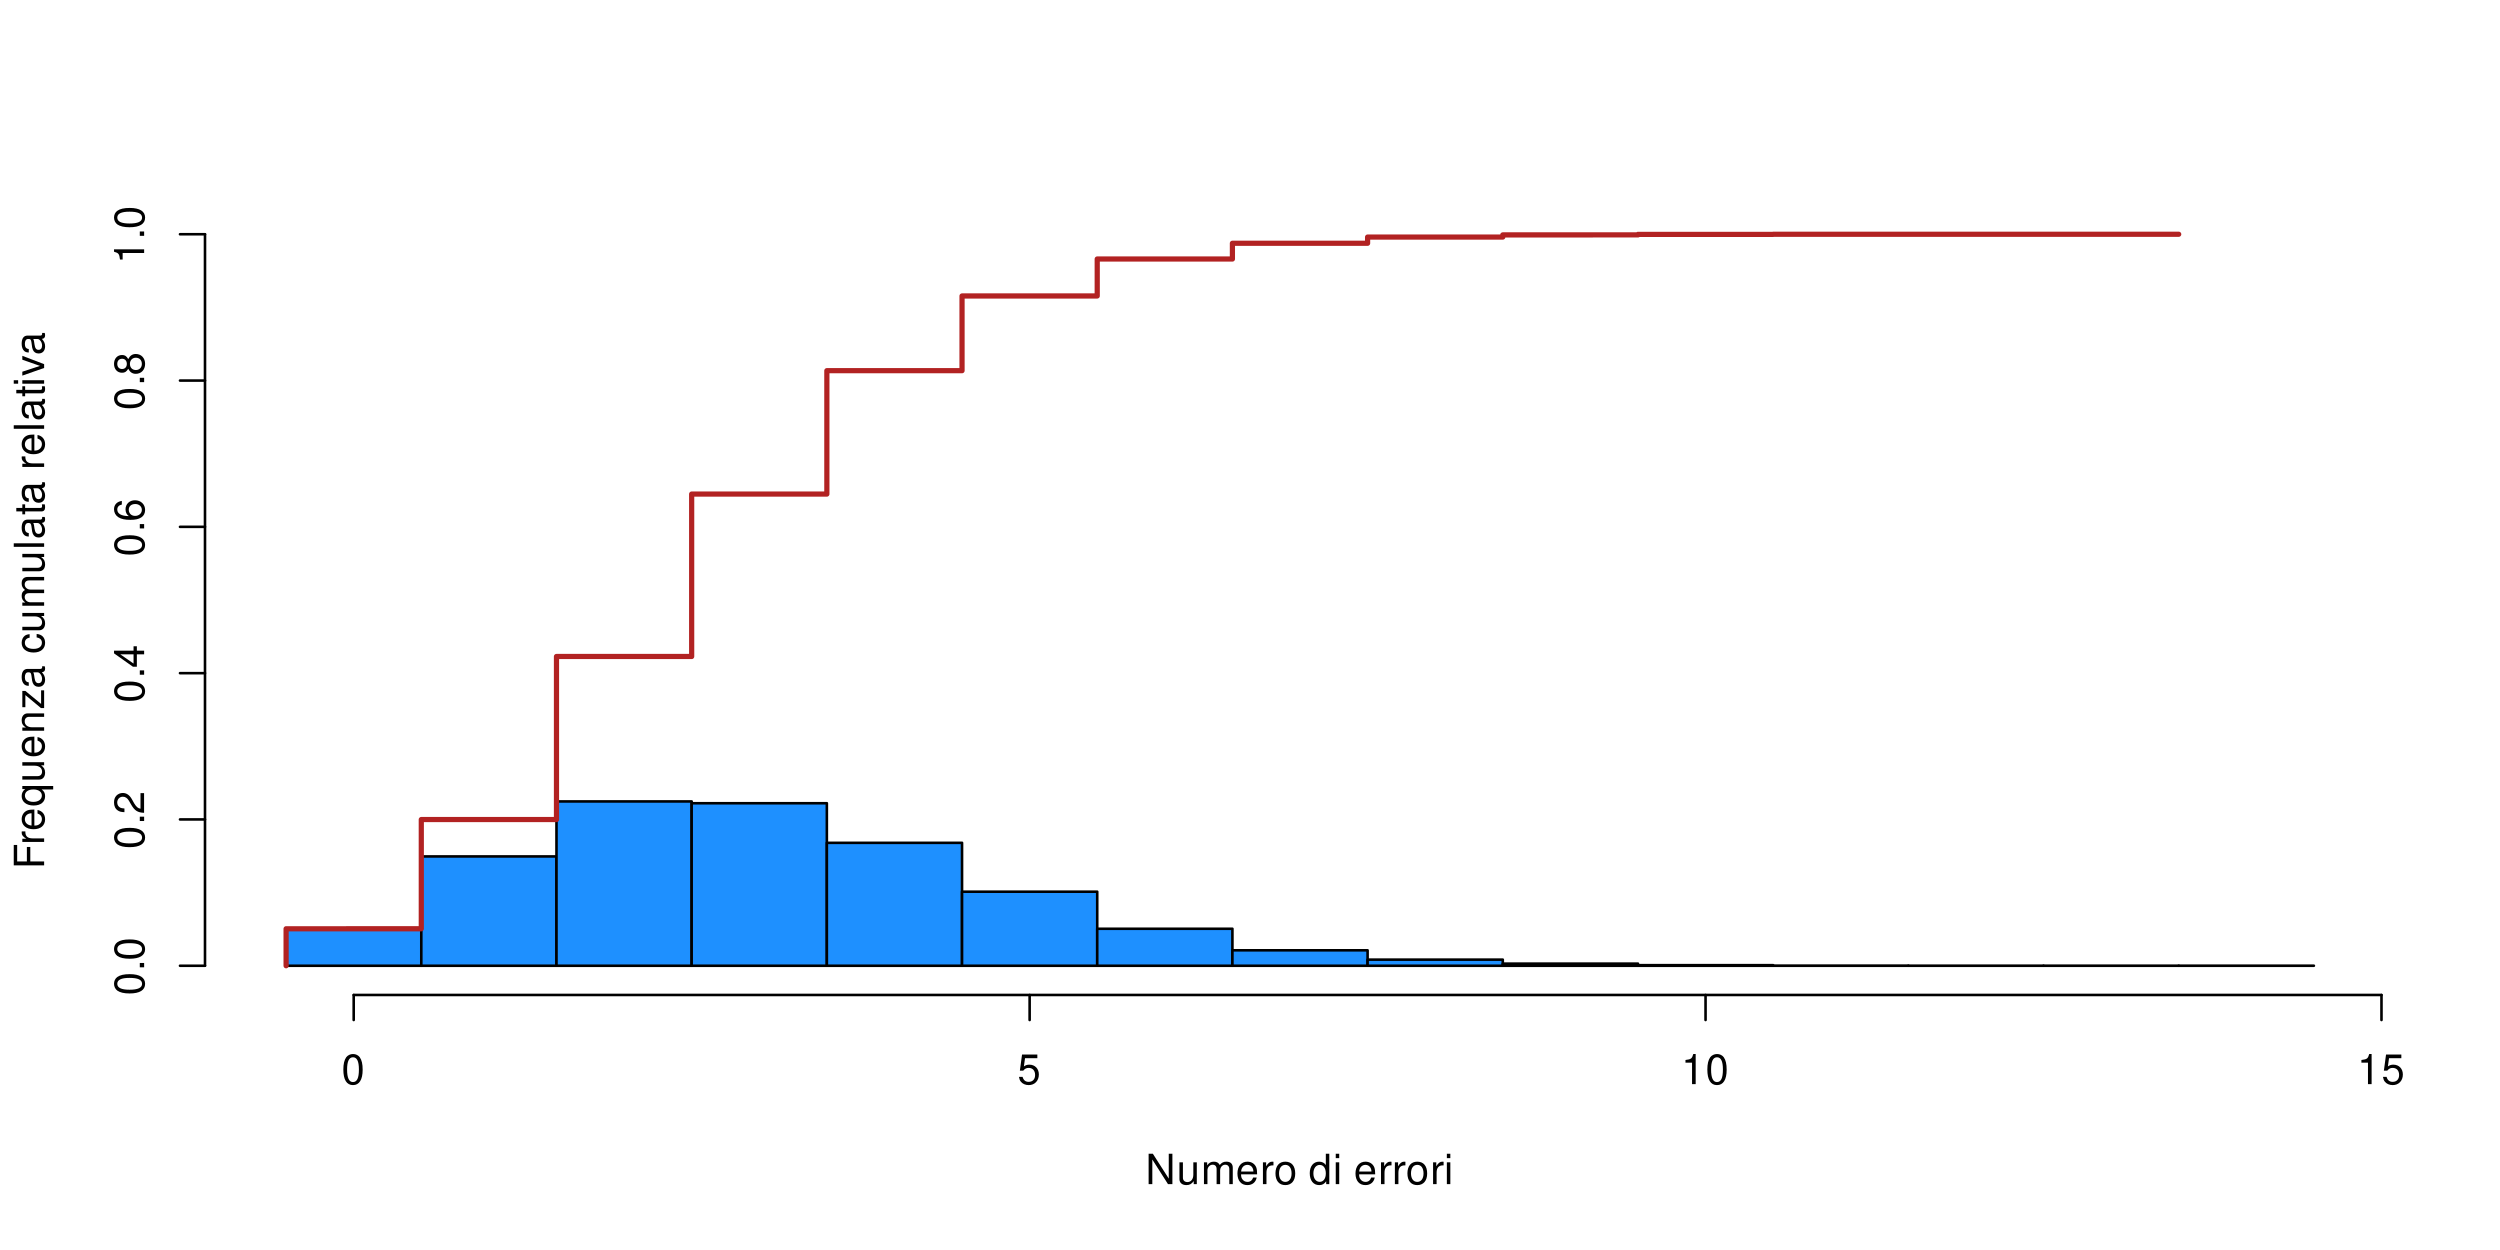
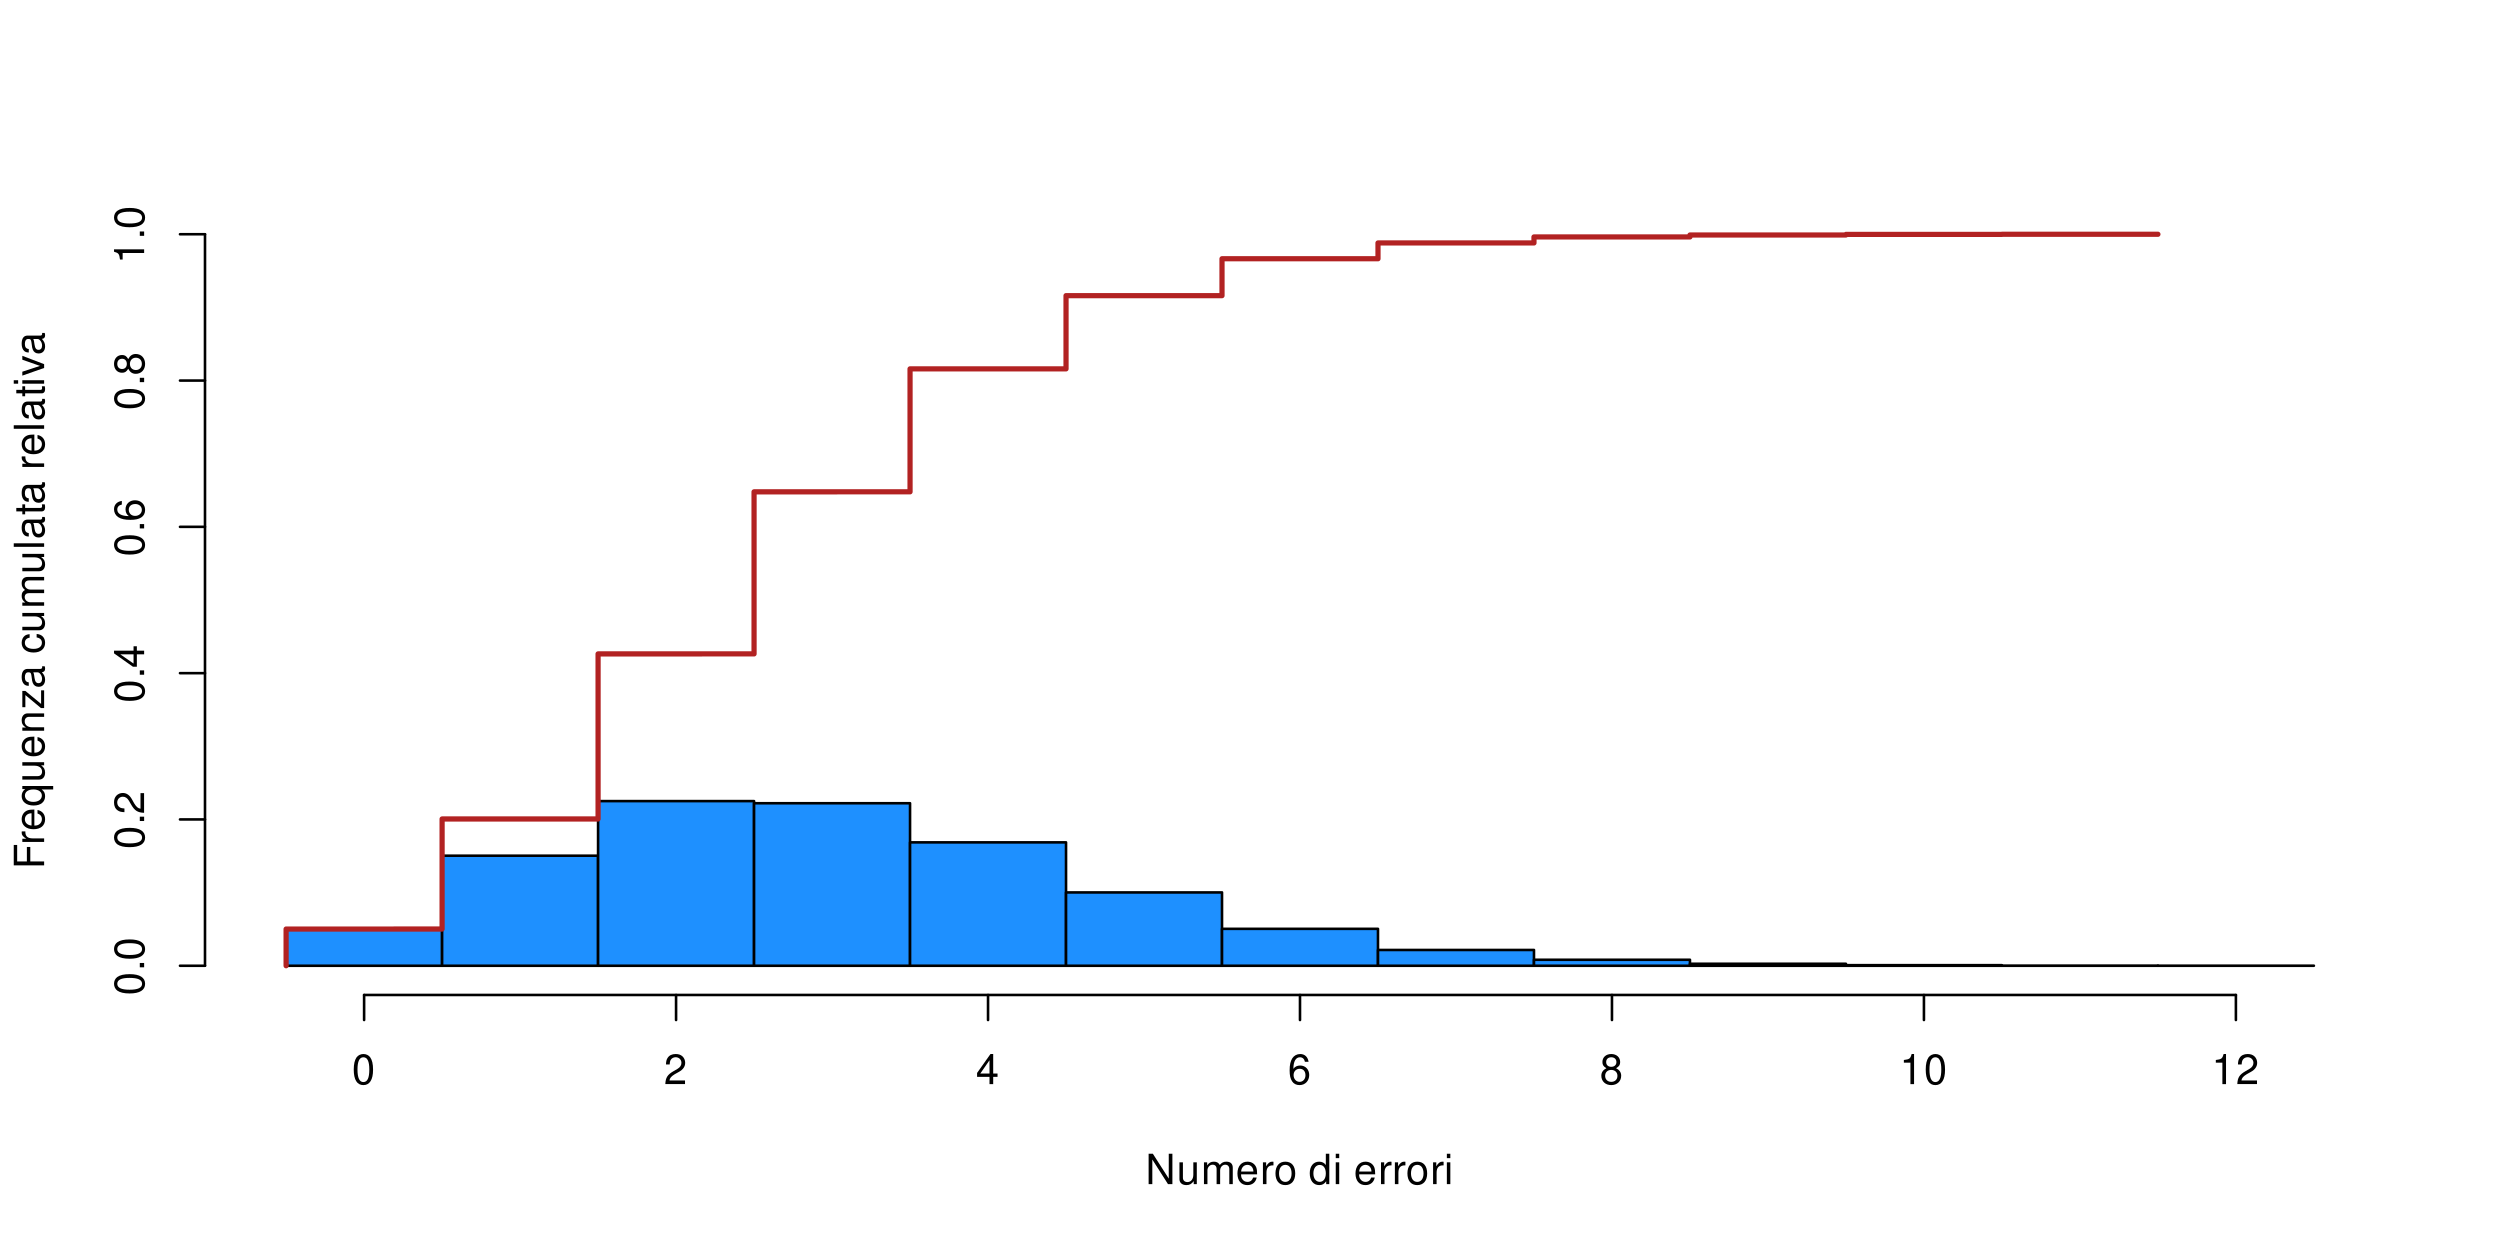
<svg xmlns="http://www.w3.org/2000/svg" xmlns:xlink="http://www.w3.org/1999/xlink" width="720pt" height="360pt" viewBox="0 0 720 360" version="1.1">
  <defs>
    <g>
      <symbol overflow="visible" id="glyph0-0">
        <path style="stroke:none;" d="" />
      </symbol>
      <symbol overflow="visible" id="glyph0-1">
        <path style="stroke:none;" d="M 7.75 -8.75 L 6.703 -8.75 L 6.703 -1.594 L 2.125 -8.75 L 0.906 -8.75 L 0.906 0 L 1.969 0 L 1.969 -7.094 L 6.484 0 L 7.75 0 Z M 7.75 -8.75 " />
      </symbol>
      <symbol overflow="visible" id="glyph0-2">
        <path style="stroke:none;" d="M 5.781 0 L 5.781 -6.281 L 4.781 -6.281 L 4.781 -2.719 C 4.781 -1.438 4.109 -0.594 3.078 -0.594 C 2.281 -0.594 1.781 -1.078 1.781 -1.844 L 1.781 -6.281 L 0.781 -6.281 L 0.781 -1.438 C 0.781 -0.391 1.562 0.281 2.781 0.281 C 3.703 0.281 4.297 -0.047 4.891 -0.875 L 4.891 0 Z M 5.781 0 " />
      </symbol>
      <symbol overflow="visible" id="glyph0-3">
        <path style="stroke:none;" d="M 0.844 -6.281 L 0.844 0 L 1.844 0 L 1.844 -3.953 C 1.844 -4.859 2.516 -5.594 3.328 -5.594 C 4.062 -5.594 4.484 -5.141 4.484 -4.328 L 4.484 0 L 5.5 0 L 5.5 -3.953 C 5.5 -4.859 6.156 -5.594 6.969 -5.594 C 7.703 -5.594 8.141 -5.125 8.141 -4.328 L 8.141 0 L 9.141 0 L 9.141 -4.719 C 9.141 -5.844 8.5 -6.469 7.312 -6.469 C 6.484 -6.469 5.969 -6.219 5.391 -5.516 C 5.016 -6.188 4.516 -6.469 3.703 -6.469 C 2.859 -6.469 2.297 -6.156 1.766 -5.406 L 1.766 -6.281 Z M 0.844 -6.281 " />
      </symbol>
      <symbol overflow="visible" id="glyph0-4">
        <path style="stroke:none;" d="M 6.156 -2.812 C 6.156 -3.766 6.078 -4.344 5.906 -4.812 C 5.5 -5.844 4.531 -6.469 3.359 -6.469 C 1.609 -6.469 0.484 -5.141 0.484 -3.062 C 0.484 -0.984 1.562 0.281 3.344 0.281 C 4.781 0.281 5.766 -0.547 6.031 -1.906 L 5.016 -1.906 C 4.734 -1.078 4.172 -0.641 3.375 -0.641 C 2.734 -0.641 2.203 -0.938 1.859 -1.469 C 1.625 -1.828 1.531 -2.188 1.531 -2.812 Z M 1.547 -3.625 C 1.625 -4.781 2.344 -5.547 3.344 -5.547 C 4.375 -5.547 5.078 -4.75 5.078 -3.625 Z M 1.547 -3.625 " />
      </symbol>
      <symbol overflow="visible" id="glyph0-5">
        <path style="stroke:none;" d="M 0.828 -6.281 L 0.828 0 L 1.844 0 L 1.844 -3.266 C 1.844 -4.781 2.469 -5.453 3.859 -5.406 L 3.859 -6.438 C 3.688 -6.453 3.594 -6.469 3.469 -6.469 C 2.812 -6.469 2.328 -6.078 1.75 -5.141 L 1.75 -6.281 Z M 0.828 -6.281 " />
      </symbol>
      <symbol overflow="visible" id="glyph0-6">
        <path style="stroke:none;" d="M 3.266 -6.469 C 1.484 -6.469 0.438 -5.203 0.438 -3.094 C 0.438 -0.969 1.484 0.281 3.281 0.281 C 5.047 0.281 6.125 -0.984 6.125 -3.047 C 6.125 -5.234 5.094 -6.469 3.266 -6.469 Z M 3.281 -5.547 C 4.406 -5.547 5.078 -4.625 5.078 -3.062 C 5.078 -1.578 4.375 -0.641 3.281 -0.641 C 2.156 -0.641 1.469 -1.578 1.469 -3.094 C 1.469 -4.625 2.156 -5.547 3.281 -5.547 Z M 3.281 -5.547 " />
      </symbol>
      <symbol overflow="visible" id="glyph0-7">
        <path style="stroke:none;" d="" />
      </symbol>
      <symbol overflow="visible" id="glyph0-8">
        <path style="stroke:none;" d="M 5.938 -8.75 L 4.938 -8.75 L 4.938 -5.5 C 4.531 -6.125 3.859 -6.469 3.016 -6.469 C 1.375 -6.469 0.312 -5.156 0.312 -3.156 C 0.312 -1.031 1.344 0.281 3.047 0.281 C 3.906 0.281 4.516 -0.047 5.047 -0.828 L 5.047 0 L 5.938 0 Z M 3.188 -5.531 C 4.266 -5.531 4.938 -4.578 4.938 -3.078 C 4.938 -1.625 4.25 -0.656 3.188 -0.656 C 2.094 -0.656 1.359 -1.625 1.359 -3.094 C 1.359 -4.562 2.094 -5.531 3.188 -5.531 Z M 3.188 -5.531 " />
      </symbol>
      <symbol overflow="visible" id="glyph0-9">
        <path style="stroke:none;" d="M 1.797 -6.281 L 0.797 -6.281 L 0.797 0 L 1.797 0 Z M 1.797 -8.75 L 0.797 -8.75 L 0.797 -7.484 L 1.797 -7.484 Z M 1.797 -8.75 " />
      </symbol>
      <symbol overflow="visible" id="glyph0-10">
        <path style="stroke:none;" d="M 3.297 -8.672 C 2.516 -8.672 1.781 -8.312 1.344 -7.734 C 0.797 -6.953 0.516 -5.812 0.516 -4.203 C 0.516 -1.266 1.469 0.281 3.297 0.281 C 5.094 0.281 6.078 -1.266 6.078 -4.125 C 6.078 -5.812 5.812 -6.938 5.25 -7.734 C 4.812 -8.328 4.109 -8.672 3.297 -8.672 Z M 3.297 -7.734 C 4.438 -7.734 5 -6.578 5 -4.219 C 5 -1.75 4.453 -0.594 3.281 -0.594 C 2.156 -0.594 1.594 -1.797 1.594 -4.188 C 1.594 -6.578 2.156 -7.734 3.297 -7.734 Z M 3.297 -7.734 " />
      </symbol>
      <symbol overflow="visible" id="glyph0-11">
-         <path style="stroke:none;" d="M 5.719 -8.516 L 1.312 -8.516 L 0.688 -3.875 L 1.656 -3.875 C 2.141 -4.469 2.562 -4.672 3.234 -4.672 C 4.375 -4.672 5.078 -3.891 5.078 -2.625 C 5.078 -1.406 4.375 -0.656 3.219 -0.656 C 2.297 -0.656 1.734 -1.125 1.469 -2.094 L 0.422 -2.094 C 0.562 -1.391 0.688 -1.062 0.938 -0.75 C 1.422 -0.094 2.281 0.281 3.234 0.281 C 4.953 0.281 6.156 -0.969 6.156 -2.766 C 6.156 -4.453 5.047 -5.609 3.406 -5.609 C 2.812 -5.609 2.328 -5.453 1.844 -5.094 L 2.172 -7.469 L 5.719 -7.469 Z M 5.719 -8.516 " />
+         <path style="stroke:none;" d="M 6.078 -1.047 L 1.594 -1.047 C 1.703 -1.766 2.094 -2.219 3.125 -2.859 L 4.328 -3.531 C 5.516 -4.188 6.125 -5.078 6.125 -6.141 C 6.125 -6.859 5.844 -7.531 5.344 -8 C 4.844 -8.453 4.219 -8.672 3.406 -8.672 C 2.328 -8.672 1.531 -8.297 1.062 -7.547 C 0.75 -7.094 0.625 -6.547 0.594 -5.672 L 1.656 -5.672 C 1.688 -6.266 1.766 -6.609 1.906 -6.906 C 2.188 -7.422 2.734 -7.75 3.375 -7.75 C 4.328 -7.75 5.047 -7.062 5.047 -6.125 C 5.047 -5.422 4.656 -4.828 3.906 -4.391 L 2.797 -3.75 C 1.016 -2.719 0.5 -1.906 0.406 -0.016 L 6.078 -0.016 Z M 6.078 -1.047 " />
      </symbol>
      <symbol overflow="visible" id="glyph0-12">
+         <path style="stroke:none;" d="M 3.922 -2.094 L 3.922 0 L 4.984 0 L 4.984 -2.094 L 6.234 -2.094 L 6.234 -3.047 L 4.984 -3.047 L 4.984 -8.672 L 4.203 -8.672 L 0.344 -3.219 L 0.344 -2.094 Z M 3.922 -3.047 L 1.266 -3.047 L 3.922 -6.875 Z M 3.922 -3.047 " />
+       </symbol>
+       <symbol overflow="visible" id="glyph0-13">
+         <path style="stroke:none;" d="M 5.969 -6.422 C 5.766 -7.844 4.859 -8.672 3.562 -8.672 C 2.625 -8.672 1.781 -8.219 1.281 -7.438 C 0.75 -6.594 0.516 -5.531 0.516 -3.953 C 0.516 -2.5 0.719 -1.578 1.234 -0.797 C 1.688 -0.094 2.438 0.281 3.375 0.281 C 4.984 0.281 6.156 -0.938 6.156 -2.625 C 6.156 -4.219 5.078 -5.359 3.547 -5.359 C 2.719 -5.359 2.047 -5.047 1.594 -4.406 C 1.609 -6.547 2.281 -7.734 3.484 -7.734 C 4.234 -7.734 4.75 -7.266 4.922 -6.422 Z M 3.422 -4.422 C 4.438 -4.422 5.078 -3.703 5.078 -2.547 C 5.078 -1.453 4.359 -0.656 3.391 -0.656 C 2.406 -0.656 1.656 -1.484 1.656 -2.594 C 1.656 -3.672 2.375 -4.422 3.422 -4.422 Z M 3.422 -4.422 " />
+       </symbol>
+       <symbol overflow="visible" id="glyph0-14">
+         <path style="stroke:none;" d="M 4.688 -4.578 C 5.578 -5.109 5.859 -5.547 5.859 -6.359 C 5.859 -7.734 4.812 -8.672 3.297 -8.672 C 1.797 -8.672 0.75 -7.734 0.75 -6.375 C 0.75 -5.547 1.016 -5.125 1.891 -4.578 C 0.922 -4.078 0.438 -3.375 0.438 -2.406 C 0.438 -0.828 1.609 0.281 3.297 0.281 C 4.984 0.281 6.156 -0.828 6.156 -2.406 C 6.156 -3.375 5.672 -4.078 4.688 -4.578 Z M 3.297 -7.734 C 4.203 -7.734 4.781 -7.203 4.781 -6.344 C 4.781 -5.516 4.188 -4.984 3.297 -4.984 C 2.406 -4.984 1.828 -5.516 1.828 -6.359 C 1.828 -7.203 2.406 -7.734 3.297 -7.734 Z M 3.297 -4.094 C 4.359 -4.094 5.078 -3.391 5.078 -2.391 C 5.078 -1.344 4.375 -0.656 3.281 -0.656 C 2.25 -0.656 1.531 -1.375 1.531 -2.375 C 1.531 -3.406 2.234 -4.094 3.297 -4.094 Z M 3.297 -4.094 " />
+       </symbol>
+       <symbol overflow="visible" id="glyph0-15">
        <path style="stroke:none;" d="M 3.109 -6.188 L 3.109 0 L 4.156 0 L 4.156 -8.672 L 3.469 -8.672 C 3.094 -7.344 2.859 -7.156 1.219 -6.953 L 1.219 -6.188 Z M 3.109 -6.188 " />
      </symbol>
      <symbol overflow="visible" id="glyph1-0">
        <path style="stroke:none;" d="" />
      </symbol>
      <symbol overflow="visible" id="glyph1-1">
        <path style="stroke:none;" d="M -3.984 -2.203 L -3.984 -6.375 L -4.969 -6.375 L -4.969 -2.203 L -7.766 -2.203 L -7.766 -6.953 L -8.75 -6.953 L -8.75 -1.078 L 0 -1.078 L 0 -2.203 Z M -3.984 -2.203 " />
      </symbol>
      <symbol overflow="visible" id="glyph1-2">
        <path style="stroke:none;" d="M -6.281 -0.828 L 0 -0.828 L 0 -1.844 L -3.266 -1.844 C -4.781 -1.844 -5.453 -2.469 -5.406 -3.859 L -6.438 -3.859 C -6.453 -3.688 -6.469 -3.594 -6.469 -3.469 C -6.469 -2.812 -6.078 -2.328 -5.141 -1.75 L -6.281 -1.75 Z M -6.281 -0.828 " />
      </symbol>
      <symbol overflow="visible" id="glyph1-3">
        <path style="stroke:none;" d="M -2.812 -6.156 C -3.766 -6.156 -4.344 -6.078 -4.812 -5.906 C -5.844 -5.5 -6.469 -4.531 -6.469 -3.359 C -6.469 -1.609 -5.141 -0.484 -3.062 -0.484 C -0.984 -0.484 0.281 -1.562 0.281 -3.344 C 0.281 -4.781 -0.547 -5.766 -1.906 -6.031 L -1.906 -5.016 C -1.078 -4.734 -0.641 -4.172 -0.641 -3.375 C -0.641 -2.734 -0.938 -2.203 -1.469 -1.859 C -1.828 -1.625 -2.188 -1.531 -2.812 -1.531 Z M -3.625 -1.547 C -4.781 -1.625 -5.547 -2.344 -5.547 -3.344 C -5.547 -4.375 -4.75 -5.078 -3.625 -5.078 Z M -3.625 -1.547 " />
      </symbol>
      <symbol overflow="visible" id="glyph1-4">
        <path style="stroke:none;" d="M 2.609 -5.938 L -6.281 -5.938 L -6.281 -5.047 L -5.453 -5.047 C -6.109 -4.578 -6.469 -3.875 -6.469 -3.047 C -6.469 -1.391 -5.109 -0.312 -3.031 -0.312 C -0.984 -0.312 0.281 -1.328 0.281 -3 C 0.281 -3.875 -0.031 -4.469 -0.719 -4.938 L 2.609 -4.938 Z M -5.531 -3.188 C -5.531 -4.266 -4.578 -4.938 -3.062 -4.938 C -1.625 -4.938 -0.656 -4.25 -0.656 -3.188 C -0.656 -2.094 -1.625 -1.359 -3.094 -1.359 C -4.562 -1.359 -5.531 -2.094 -5.531 -3.188 Z M -5.531 -3.188 " />
      </symbol>
      <symbol overflow="visible" id="glyph1-5">
        <path style="stroke:none;" d="M 0 -5.781 L -6.281 -5.781 L -6.281 -4.781 L -2.719 -4.781 C -1.438 -4.781 -0.594 -4.109 -0.594 -3.078 C -0.594 -2.281 -1.078 -1.781 -1.844 -1.781 L -6.281 -1.781 L -6.281 -0.781 L -1.438 -0.781 C -0.391 -0.781 0.281 -1.562 0.281 -2.781 C 0.281 -3.703 -0.047 -4.297 -0.875 -4.891 L 0 -4.891 Z M 0 -5.781 " />
      </symbol>
      <symbol overflow="visible" id="glyph1-6">
        <path style="stroke:none;" d="M -6.281 -0.844 L 0 -0.844 L 0 -1.844 L -3.469 -1.844 C -4.75 -1.844 -5.594 -2.516 -5.594 -3.547 C -5.594 -4.344 -5.109 -4.844 -4.359 -4.844 L 0 -4.844 L 0 -5.844 L -4.75 -5.844 C -5.797 -5.844 -6.469 -5.062 -6.469 -3.859 C -6.469 -2.922 -6.109 -2.312 -5.234 -1.766 L -6.281 -1.766 Z M -6.281 -0.844 " />
      </symbol>
      <symbol overflow="visible" id="glyph1-7">
        <path style="stroke:none;" d="M -6.281 -5.312 L -6.281 -0.625 L -5.406 -0.625 L -5.406 -4.125 L -0.906 -0.375 L 0 -0.375 L 0 -5.484 L -0.875 -5.484 L -0.875 -1.578 L -5.406 -5.312 Z M -6.281 -5.312 " />
      </symbol>
      <symbol overflow="visible" id="glyph1-8">
        <path style="stroke:none;" d="M -0.594 -6.422 C -0.562 -6.312 -0.562 -6.266 -0.562 -6.203 C -0.562 -5.859 -0.75 -5.656 -1.062 -5.656 L -4.75 -5.656 C -5.875 -5.656 -6.469 -4.844 -6.469 -3.297 C -6.469 -2.375 -6.203 -1.641 -5.734 -1.219 C -5.406 -0.922 -5.047 -0.797 -4.422 -0.781 L -4.422 -1.781 C -5.203 -1.875 -5.547 -2.328 -5.547 -3.266 C -5.547 -4.172 -5.203 -4.672 -4.609 -4.672 L -4.344 -4.672 C -3.906 -4.656 -3.75 -4.438 -3.641 -3.625 C -3.469 -2.203 -3.422 -1.984 -3.266 -1.609 C -2.953 -0.875 -2.406 -0.5 -1.578 -0.5 C -0.438 -0.5 0.281 -1.297 0.281 -2.562 C 0.281 -3.359 0 -4 -0.641 -4.703 C 0 -4.781 0.281 -5.094 0.281 -5.734 C 0.281 -5.953 0.25 -6.078 0.172 -6.422 Z M -1.984 -4.672 C -1.641 -4.672 -1.438 -4.578 -1.156 -4.266 C -0.797 -3.859 -0.594 -3.375 -0.594 -2.781 C -0.594 -2 -0.969 -1.547 -1.609 -1.547 C -2.266 -1.547 -2.609 -1.984 -2.766 -3.062 C -2.906 -4.125 -2.953 -4.328 -3.109 -4.672 Z M -1.984 -4.672 " />
      </symbol>
      <symbol overflow="visible" id="glyph1-9">
        <path style="stroke:none;" d="" />
      </symbol>
      <symbol overflow="visible" id="glyph1-10">
        <path style="stroke:none;" d="M -4.172 -5.656 C -4.781 -5.609 -5.188 -5.469 -5.531 -5.234 C -6.125 -4.797 -6.469 -4.047 -6.469 -3.172 C -6.469 -1.469 -5.125 -0.375 -3.031 -0.375 C -1.016 -0.375 0.281 -1.453 0.281 -3.156 C 0.281 -4.656 -0.625 -5.609 -2.156 -5.719 L -2.156 -4.719 C -1.156 -4.547 -0.641 -4.031 -0.641 -3.188 C -0.641 -2.078 -1.547 -1.422 -3.031 -1.422 C -4.609 -1.422 -5.547 -2.062 -5.547 -3.156 C -5.547 -4 -5.047 -4.531 -4.172 -4.641 Z M -4.172 -5.656 " />
      </symbol>
      <symbol overflow="visible" id="glyph1-11">
        <path style="stroke:none;" d="M -6.281 -0.844 L 0 -0.844 L 0 -1.844 L -3.953 -1.844 C -4.859 -1.844 -5.594 -2.516 -5.594 -3.328 C -5.594 -4.062 -5.141 -4.484 -4.328 -4.484 L 0 -4.484 L 0 -5.5 L -3.953 -5.5 C -4.859 -5.5 -5.594 -6.156 -5.594 -6.969 C -5.594 -7.703 -5.125 -8.141 -4.328 -8.141 L 0 -8.141 L 0 -9.141 L -4.719 -9.141 C -5.844 -9.141 -6.469 -8.5 -6.469 -7.312 C -6.469 -6.484 -6.219 -5.969 -5.516 -5.391 C -6.188 -5.016 -6.469 -4.516 -6.469 -3.703 C -6.469 -2.859 -6.156 -2.297 -5.406 -1.766 L -6.281 -1.766 Z M -6.281 -0.844 " />
      </symbol>
      <symbol overflow="visible" id="glyph1-12">
        <path style="stroke:none;" d="M -8.75 -1.828 L -8.75 -0.812 L 0 -0.812 L 0 -1.828 Z M -8.75 -1.828 " />
      </symbol>
      <symbol overflow="visible" id="glyph1-13">
        <path style="stroke:none;" d="M -6.281 -3.047 L -6.281 -2.016 L -8.016 -2.016 L -8.016 -1.016 L -6.281 -1.016 L -6.281 -0.172 L -5.469 -0.172 L -5.469 -1.016 L -0.719 -1.016 C -0.078 -1.016 0.281 -1.453 0.281 -2.234 C 0.281 -2.5 0.25 -2.719 0.188 -3.047 L -0.641 -3.047 C -0.609 -2.906 -0.594 -2.766 -0.594 -2.562 C -0.594 -2.141 -0.719 -2.016 -1.156 -2.016 L -5.469 -2.016 L -5.469 -3.047 Z M -6.281 -3.047 " />
      </symbol>
      <symbol overflow="visible" id="glyph1-14">
        <path style="stroke:none;" d="M -6.281 -1.797 L -6.281 -0.797 L 0 -0.797 L 0 -1.797 Z M -8.75 -1.797 L -8.75 -0.797 L -7.484 -0.797 L -7.484 -1.797 Z M -8.75 -1.797 " />
      </symbol>
      <symbol overflow="visible" id="glyph1-15">
        <path style="stroke:none;" d="M 0 -3.422 L -6.281 -5.828 L -6.281 -4.703 L -1.188 -2.922 L -6.281 -1.25 L -6.281 -0.125 L 0 -2.328 Z M 0 -3.422 " />
      </symbol>
      <symbol overflow="visible" id="glyph1-16">
        <path style="stroke:none;" d="M -8.672 -3.297 C -8.672 -2.516 -8.312 -1.781 -7.734 -1.344 C -6.953 -0.797 -5.812 -0.516 -4.203 -0.516 C -1.266 -0.516 0.281 -1.469 0.281 -3.297 C 0.281 -5.094 -1.266 -6.078 -4.125 -6.078 C -5.812 -6.078 -6.938 -5.812 -7.734 -5.25 C -8.328 -4.812 -8.672 -4.109 -8.672 -3.297 Z M -7.734 -3.297 C -7.734 -4.438 -6.578 -5 -4.219 -5 C -1.75 -5 -0.594 -4.453 -0.594 -3.281 C -0.594 -2.156 -1.797 -1.594 -4.188 -1.594 C -6.578 -1.594 -7.734 -2.156 -7.734 -3.297 Z M -7.734 -3.297 " />
      </symbol>
      <symbol overflow="visible" id="glyph1-17">
        <path style="stroke:none;" d="M -1.25 -2.297 L -1.25 -1.047 L 0 -1.047 L 0 -2.297 Z M -1.25 -2.297 " />
      </symbol>
      <symbol overflow="visible" id="glyph1-18">
        <path style="stroke:none;" d="M -1.047 -6.078 L -1.047 -1.594 C -1.766 -1.703 -2.219 -2.094 -2.859 -3.125 L -3.531 -4.328 C -4.188 -5.516 -5.078 -6.125 -6.141 -6.125 C -6.859 -6.125 -7.531 -5.844 -8 -5.344 C -8.453 -4.844 -8.672 -4.219 -8.672 -3.406 C -8.672 -2.328 -8.297 -1.531 -7.547 -1.062 C -7.094 -0.75 -6.547 -0.625 -5.672 -0.594 L -5.672 -1.656 C -6.266 -1.688 -6.609 -1.766 -6.906 -1.906 C -7.422 -2.188 -7.75 -2.734 -7.75 -3.375 C -7.75 -4.328 -7.062 -5.047 -6.125 -5.047 C -5.422 -5.047 -4.828 -4.656 -4.391 -3.906 L -3.75 -2.797 C -2.719 -1.016 -1.906 -0.5 -0.016 -0.406 L -0.016 -6.078 Z M -1.047 -6.078 " />
      </symbol>
      <symbol overflow="visible" id="glyph1-19">
        <path style="stroke:none;" d="M -2.094 -3.922 L 0 -3.922 L 0 -4.984 L -2.094 -4.984 L -2.094 -6.234 L -3.047 -6.234 L -3.047 -4.984 L -8.672 -4.984 L -8.672 -4.203 L -3.219 -0.344 L -2.094 -0.344 Z M -3.047 -3.922 L -3.047 -1.266 L -6.875 -3.922 Z M -3.047 -3.922 " />
      </symbol>
      <symbol overflow="visible" id="glyph1-20">
        <path style="stroke:none;" d="M -6.422 -5.969 C -7.844 -5.766 -8.672 -4.859 -8.672 -3.562 C -8.672 -2.625 -8.219 -1.781 -7.438 -1.281 C -6.594 -0.75 -5.531 -0.516 -3.953 -0.516 C -2.5 -0.516 -1.578 -0.719 -0.797 -1.234 C -0.094 -1.688 0.281 -2.438 0.281 -3.375 C 0.281 -4.984 -0.938 -6.156 -2.625 -6.156 C -4.219 -6.156 -5.359 -5.078 -5.359 -3.547 C -5.359 -2.719 -5.047 -2.047 -4.406 -1.594 C -6.547 -1.609 -7.734 -2.281 -7.734 -3.484 C -7.734 -4.234 -7.266 -4.75 -6.422 -4.922 Z M -4.422 -3.422 C -4.422 -4.438 -3.703 -5.078 -2.547 -5.078 C -1.453 -5.078 -0.656 -4.359 -0.656 -3.391 C -0.656 -2.406 -1.484 -1.656 -2.594 -1.656 C -3.672 -1.656 -4.422 -2.375 -4.422 -3.422 Z M -4.422 -3.422 " />
      </symbol>
      <symbol overflow="visible" id="glyph1-21">
        <path style="stroke:none;" d="M -4.578 -4.688 C -5.109 -5.578 -5.547 -5.859 -6.359 -5.859 C -7.734 -5.859 -8.672 -4.812 -8.672 -3.297 C -8.672 -1.797 -7.734 -0.75 -6.375 -0.75 C -5.547 -0.75 -5.125 -1.016 -4.578 -1.891 C -4.078 -0.922 -3.375 -0.438 -2.406 -0.438 C -0.828 -0.438 0.281 -1.609 0.281 -3.297 C 0.281 -4.984 -0.828 -6.156 -2.406 -6.156 C -3.375 -6.156 -4.078 -5.672 -4.578 -4.688 Z M -7.734 -3.297 C -7.734 -4.203 -7.203 -4.781 -6.344 -4.781 C -5.516 -4.781 -4.984 -4.188 -4.984 -3.297 C -4.984 -2.406 -5.516 -1.828 -6.359 -1.828 C -7.203 -1.828 -7.734 -2.406 -7.734 -3.297 Z M -4.094 -3.297 C -4.094 -4.359 -3.391 -5.078 -2.391 -5.078 C -1.344 -5.078 -0.656 -4.375 -0.656 -3.281 C -0.656 -2.25 -1.375 -1.531 -2.375 -1.531 C -3.406 -1.531 -4.094 -2.234 -4.094 -3.297 Z M -4.094 -3.297 " />
      </symbol>
      <symbol overflow="visible" id="glyph1-22">
        <path style="stroke:none;" d="M -6.188 -3.109 L 0 -3.109 L 0 -4.156 L -8.672 -4.156 L -8.672 -3.469 C -7.344 -3.094 -7.156 -2.859 -6.953 -1.219 L -6.188 -1.219 Z M -6.188 -3.109 " />
      </symbol>
    </g>
  </defs>
  <g id="surface150">
    <rect x="0" y="0" width="720" height="360" style="fill:rgb(100%,100%,100%);fill-opacity:1;stroke:none;" />
    <g style="fill:rgb(0%,0%,0%);fill-opacity:1;">
      <use xlink:href="#glyph0-1" x="329.898" y="341.029" />
      <use xlink:href="#glyph0-2" x="338.898" y="341.029" />
      <use xlink:href="#glyph0-3" x="345.898" y="341.029" />
      <use xlink:href="#glyph0-4" x="355.898" y="341.029" />
      <use xlink:href="#glyph0-5" x="362.898" y="341.029" />
      <use xlink:href="#glyph0-6" x="366.898" y="341.029" />
      <use xlink:href="#glyph0-7" x="373.898" y="341.029" />
      <use xlink:href="#glyph0-8" x="376.898" y="341.029" />
      <use xlink:href="#glyph0-9" x="383.898" y="341.029" />
      <use xlink:href="#glyph0-7" x="386.898" y="341.029" />
      <use xlink:href="#glyph0-4" x="389.898" y="341.029" />
      <use xlink:href="#glyph0-5" x="396.898" y="341.029" />
      <use xlink:href="#glyph0-5" x="400.898" y="341.029" />
      <use xlink:href="#glyph0-6" x="404.898" y="341.029" />
      <use xlink:href="#glyph0-5" x="411.898" y="341.029" />
      <use xlink:href="#glyph0-9" x="415.898" y="341.029" />
    </g>
    <g style="fill:rgb(0%,0%,0%);fill-opacity:1;">
      <use xlink:href="#glyph1-1" x="12.709" y="250.301" />
      <use xlink:href="#glyph1-2" x="12.709" y="243.301" />
      <use xlink:href="#glyph1-3" x="12.709" y="239.301" />
      <use xlink:href="#glyph1-4" x="12.709" y="232.301" />
      <use xlink:href="#glyph1-5" x="12.709" y="225.301" />
      <use xlink:href="#glyph1-3" x="12.709" y="218.301" />
      <use xlink:href="#glyph1-6" x="12.709" y="211.301" />
      <use xlink:href="#glyph1-7" x="12.709" y="204.301" />
      <use xlink:href="#glyph1-8" x="12.709" y="198.301" />
      <use xlink:href="#glyph1-9" x="12.709" y="191.301" />
      <use xlink:href="#glyph1-10" x="12.709" y="188.301" />
      <use xlink:href="#glyph1-5" x="12.709" y="182.301" />
      <use xlink:href="#glyph1-11" x="12.709" y="175.301" />
      <use xlink:href="#glyph1-5" x="12.709" y="165.301" />
      <use xlink:href="#glyph1-12" x="12.709" y="158.301" />
      <use xlink:href="#glyph1-8" x="12.709" y="155.301" />
      <use xlink:href="#glyph1-13" x="12.709" y="148.301" />
      <use xlink:href="#glyph1-8" x="12.709" y="145.301" />
      <use xlink:href="#glyph1-9" x="12.709" y="138.301" />
      <use xlink:href="#glyph1-2" x="12.709" y="135.301" />
      <use xlink:href="#glyph1-3" x="12.709" y="131.301" />
      <use xlink:href="#glyph1-12" x="12.709" y="124.301" />
      <use xlink:href="#glyph1-8" x="12.709" y="121.301" />
      <use xlink:href="#glyph1-13" x="12.709" y="114.301" />
      <use xlink:href="#glyph1-14" x="12.709" y="111.301" />
      <use xlink:href="#glyph1-15" x="12.709" y="108.301" />
      <use xlink:href="#glyph1-8" x="12.709" y="102.301" />
    </g>
-     <path style="fill:none;stroke-width:0.75;stroke-linecap:round;stroke-linejoin:round;stroke:rgb(0%,0%,0%);stroke-opacity:1;stroke-miterlimit:10;" d="M 101.867 286.559 L 685.867 286.559 " />
-     <path style="fill:none;stroke-width:0.75;stroke-linecap:round;stroke-linejoin:round;stroke:rgb(0%,0%,0%);stroke-opacity:1;stroke-miterlimit:10;" d="M 101.867 286.559 L 101.867 293.762 " />
-     <path style="fill:none;stroke-width:0.75;stroke-linecap:round;stroke-linejoin:round;stroke:rgb(0%,0%,0%);stroke-opacity:1;stroke-miterlimit:10;" d="M 296.535 286.559 L 296.535 293.762 " />
-     <path style="fill:none;stroke-width:0.75;stroke-linecap:round;stroke-linejoin:round;stroke:rgb(0%,0%,0%);stroke-opacity:1;stroke-miterlimit:10;" d="M 491.199 286.559 L 491.199 293.762 " />
-     <path style="fill:none;stroke-width:0.75;stroke-linecap:round;stroke-linejoin:round;stroke:rgb(0%,0%,0%);stroke-opacity:1;stroke-miterlimit:10;" d="M 685.867 286.559 L 685.867 293.762 " />
-     <g style="fill:rgb(0%,0%,0%);fill-opacity:1;">
-       <use xlink:href="#glyph0-10" x="98.367" y="312.229" />
-     </g>
-     <g style="fill:rgb(0%,0%,0%);fill-opacity:1;">
-       <use xlink:href="#glyph0-11" x="293.035" y="312.229" />
-     </g>
-     <g style="fill:rgb(0%,0%,0%);fill-opacity:1;">
-       <use xlink:href="#glyph0-12" x="484.199" y="312.229" />
-       <use xlink:href="#glyph0-10" x="491.199" y="312.229" />
-     </g>
-     <g style="fill:rgb(0%,0%,0%);fill-opacity:1;">
-       <use xlink:href="#glyph0-12" x="678.867" y="312.229" />
-       <use xlink:href="#glyph0-11" x="685.867" y="312.229" />
+     <path style="fill:none;stroke-width:0.75;stroke-linecap:round;stroke-linejoin:round;stroke:rgb(0%,0%,0%);stroke-opacity:1;stroke-miterlimit:10;" d="M 104.863 286.559 L 643.938 286.559 " />
+     <path style="fill:none;stroke-width:0.75;stroke-linecap:round;stroke-linejoin:round;stroke:rgb(0%,0%,0%);stroke-opacity:1;stroke-miterlimit:10;" d="M 104.863 286.559 L 104.863 293.762 " />
+     <path style="fill:none;stroke-width:0.75;stroke-linecap:round;stroke-linejoin:round;stroke:rgb(0%,0%,0%);stroke-opacity:1;stroke-miterlimit:10;" d="M 194.707 286.559 L 194.707 293.762 " />
+     <path style="fill:none;stroke-width:0.75;stroke-linecap:round;stroke-linejoin:round;stroke:rgb(0%,0%,0%);stroke-opacity:1;stroke-miterlimit:10;" d="M 284.555 286.559 L 284.555 293.762 " />
+     <path style="fill:none;stroke-width:0.75;stroke-linecap:round;stroke-linejoin:round;stroke:rgb(0%,0%,0%);stroke-opacity:1;stroke-miterlimit:10;" d="M 374.398 286.559 L 374.398 293.762 " />
+     <path style="fill:none;stroke-width:0.75;stroke-linecap:round;stroke-linejoin:round;stroke:rgb(0%,0%,0%);stroke-opacity:1;stroke-miterlimit:10;" d="M 464.246 286.559 L 464.246 293.762 " />
+     <path style="fill:none;stroke-width:0.75;stroke-linecap:round;stroke-linejoin:round;stroke:rgb(0%,0%,0%);stroke-opacity:1;stroke-miterlimit:10;" d="M 554.094 286.559 L 554.094 293.762 " />
+     <path style="fill:none;stroke-width:0.75;stroke-linecap:round;stroke-linejoin:round;stroke:rgb(0%,0%,0%);stroke-opacity:1;stroke-miterlimit:10;" d="M 643.938 286.559 L 643.938 293.762 " />
+     <g style="fill:rgb(0%,0%,0%);fill-opacity:1;">
+       <use xlink:href="#glyph0-10" x="101.363" y="312.229" />
+     </g>
+     <g style="fill:rgb(0%,0%,0%);fill-opacity:1;">
+       <use xlink:href="#glyph0-11" x="191.207" y="312.229" />
+     </g>
+     <g style="fill:rgb(0%,0%,0%);fill-opacity:1;">
+       <use xlink:href="#glyph0-12" x="281.055" y="312.229" />
+     </g>
+     <g style="fill:rgb(0%,0%,0%);fill-opacity:1;">
+       <use xlink:href="#glyph0-13" x="370.898" y="312.229" />
+     </g>
+     <g style="fill:rgb(0%,0%,0%);fill-opacity:1;">
+       <use xlink:href="#glyph0-14" x="460.746" y="312.229" />
+     </g>
+     <g style="fill:rgb(0%,0%,0%);fill-opacity:1;">
+       <use xlink:href="#glyph0-15" x="547.094" y="312.229" />
+       <use xlink:href="#glyph0-10" x="554.094" y="312.229" />
+     </g>
+     <g style="fill:rgb(0%,0%,0%);fill-opacity:1;">
+       <use xlink:href="#glyph0-15" x="636.938" y="312.229" />
+       <use xlink:href="#glyph0-11" x="643.938" y="312.229" />
    </g>
    <path style="fill:none;stroke-width:0.75;stroke-linecap:round;stroke-linejoin:round;stroke:rgb(0%,0%,0%);stroke-opacity:1;stroke-miterlimit:10;" d="M 59.039 278.133 L 59.039 67.465 " />
    <path style="fill:none;stroke-width:0.75;stroke-linecap:round;stroke-linejoin:round;stroke:rgb(0%,0%,0%);stroke-opacity:1;stroke-miterlimit:10;" d="M 59.039 278.133 L 51.84 278.133 " />
    <path style="fill:none;stroke-width:0.75;stroke-linecap:round;stroke-linejoin:round;stroke:rgb(0%,0%,0%);stroke-opacity:1;stroke-miterlimit:10;" d="M 59.039 236 L 51.84 236 " />
    <path style="fill:none;stroke-width:0.75;stroke-linecap:round;stroke-linejoin:round;stroke:rgb(0%,0%,0%);stroke-opacity:1;stroke-miterlimit:10;" d="M 59.039 193.867 L 51.84 193.867 " />
    <path style="fill:none;stroke-width:0.75;stroke-linecap:round;stroke-linejoin:round;stroke:rgb(0%,0%,0%);stroke-opacity:1;stroke-miterlimit:10;" d="M 59.039 151.734 L 51.84 151.734 " />
    <path style="fill:none;stroke-width:0.75;stroke-linecap:round;stroke-linejoin:round;stroke:rgb(0%,0%,0%);stroke-opacity:1;stroke-miterlimit:10;" d="M 59.039 109.602 L 51.84 109.602 " />
    <path style="fill:none;stroke-width:0.75;stroke-linecap:round;stroke-linejoin:round;stroke:rgb(0%,0%,0%);stroke-opacity:1;stroke-miterlimit:10;" d="M 59.039 67.465 L 51.84 67.465 " />
    <g style="fill:rgb(0%,0%,0%);fill-opacity:1;">
      <use xlink:href="#glyph1-16" x="41.51" y="286.633" />
      <use xlink:href="#glyph1-17" x="41.51" y="279.633" />
      <use xlink:href="#glyph1-16" x="41.51" y="276.633" />
    </g>
    <g style="fill:rgb(0%,0%,0%);fill-opacity:1;">
      <use xlink:href="#glyph1-16" x="41.51" y="244.5" />
      <use xlink:href="#glyph1-17" x="41.51" y="237.5" />
      <use xlink:href="#glyph1-18" x="41.51" y="234.5" />
    </g>
    <g style="fill:rgb(0%,0%,0%);fill-opacity:1;">
      <use xlink:href="#glyph1-16" x="41.51" y="202.367" />
      <use xlink:href="#glyph1-17" x="41.51" y="195.367" />
      <use xlink:href="#glyph1-19" x="41.51" y="192.367" />
    </g>
    <g style="fill:rgb(0%,0%,0%);fill-opacity:1;">
      <use xlink:href="#glyph1-16" x="41.51" y="160.234" />
      <use xlink:href="#glyph1-17" x="41.51" y="153.234" />
      <use xlink:href="#glyph1-20" x="41.51" y="150.234" />
    </g>
    <g style="fill:rgb(0%,0%,0%);fill-opacity:1;">
      <use xlink:href="#glyph1-16" x="41.51" y="118.102" />
      <use xlink:href="#glyph1-17" x="41.51" y="111.102" />
      <use xlink:href="#glyph1-21" x="41.51" y="108.102" />
    </g>
    <g style="fill:rgb(0%,0%,0%);fill-opacity:1;">
      <use xlink:href="#glyph1-22" x="41.51" y="75.965" />
      <use xlink:href="#glyph1-17" x="41.51" y="68.965" />
      <use xlink:href="#glyph1-16" x="41.51" y="65.965" />
    </g>
-     <path style="fill-rule:nonzero;fill:rgb(11.765%,56.471%,100%);fill-opacity:1;stroke-width:0.75;stroke-linecap:round;stroke-linejoin:round;stroke:rgb(0%,0%,0%);stroke-opacity:1;stroke-miterlimit:10;" d="M 82.398 278.133 L 121.332 278.133 L 121.332 267.473 L 82.398 267.473 Z M 82.398 278.133 " />
-     <path style="fill-rule:nonzero;fill:rgb(11.765%,56.471%,100%);fill-opacity:1;stroke-width:0.75;stroke-linecap:round;stroke-linejoin:round;stroke:rgb(0%,0%,0%);stroke-opacity:1;stroke-miterlimit:10;" d="M 121.332 278.133 L 160.266 278.133 L 160.266 246.652 L 121.332 246.652 Z M 121.332 278.133 " />
-     <path style="fill-rule:nonzero;fill:rgb(11.765%,56.471%,100%);fill-opacity:1;stroke-width:0.75;stroke-linecap:round;stroke-linejoin:round;stroke:rgb(0%,0%,0%);stroke-opacity:1;stroke-miterlimit:10;" d="M 160.266 278.133 L 199.199 278.133 L 199.199 230.812 L 160.266 230.812 Z M 160.266 278.133 " />
-     <path style="fill-rule:nonzero;fill:rgb(11.765%,56.471%,100%);fill-opacity:1;stroke-width:0.75;stroke-linecap:round;stroke-linejoin:round;stroke:rgb(0%,0%,0%);stroke-opacity:1;stroke-miterlimit:10;" d="M 199.199 278.133 L 238.133 278.133 L 238.133 231.324 L 199.199 231.324 Z M 199.199 278.133 " />
-     <path style="fill-rule:nonzero;fill:rgb(11.765%,56.471%,100%);fill-opacity:1;stroke-width:0.75;stroke-linecap:round;stroke-linejoin:round;stroke:rgb(0%,0%,0%);stroke-opacity:1;stroke-miterlimit:10;" d="M 238.133 278.133 L 277.066 278.133 L 277.066 242.73 L 238.133 242.73 Z M 238.133 278.133 " />
-     <path style="fill-rule:nonzero;fill:rgb(11.765%,56.471%,100%);fill-opacity:1;stroke-width:0.75;stroke-linecap:round;stroke-linejoin:round;stroke:rgb(0%,0%,0%);stroke-opacity:1;stroke-miterlimit:10;" d="M 277.066 278.133 L 316 278.133 L 316 256.805 L 277.066 256.805 Z M 277.066 278.133 " />
-     <path style="fill-rule:nonzero;fill:rgb(11.765%,56.471%,100%);fill-opacity:1;stroke-width:0.75;stroke-linecap:round;stroke-linejoin:round;stroke:rgb(0%,0%,0%);stroke-opacity:1;stroke-miterlimit:10;" d="M 316 278.133 L 354.934 278.133 L 354.934 267.48 L 316 267.48 Z M 316 278.133 " />
-     <path style="fill-rule:nonzero;fill:rgb(11.765%,56.471%,100%);fill-opacity:1;stroke-width:0.75;stroke-linecap:round;stroke-linejoin:round;stroke:rgb(0%,0%,0%);stroke-opacity:1;stroke-miterlimit:10;" d="M 354.934 278.133 L 393.867 278.133 L 393.867 273.688 L 354.934 273.688 Z M 354.934 278.133 " />
-     <path style="fill-rule:nonzero;fill:rgb(11.765%,56.471%,100%);fill-opacity:1;stroke-width:0.75;stroke-linecap:round;stroke-linejoin:round;stroke:rgb(0%,0%,0%);stroke-opacity:1;stroke-miterlimit:10;" d="M 393.867 278.133 L 432.801 278.133 L 432.801 276.375 L 393.867 276.375 Z M 393.867 278.133 " />
-     <path style="fill-rule:nonzero;fill:rgb(11.765%,56.471%,100%);fill-opacity:1;stroke-width:0.75;stroke-linecap:round;stroke-linejoin:round;stroke:rgb(0%,0%,0%);stroke-opacity:1;stroke-miterlimit:10;" d="M 432.801 278.133 L 471.734 278.133 L 471.734 277.527 L 432.801 277.527 Z M 432.801 278.133 " />
-     <path style="fill-rule:nonzero;fill:rgb(11.765%,56.471%,100%);fill-opacity:1;stroke-width:0.75;stroke-linecap:round;stroke-linejoin:round;stroke:rgb(0%,0%,0%);stroke-opacity:1;stroke-miterlimit:10;" d="M 471.734 278.133 L 510.668 278.133 L 510.668 277.969 L 471.734 277.969 Z M 471.734 278.133 " />
-     <path style="fill-rule:nonzero;fill:rgb(11.765%,56.471%,100%);fill-opacity:1;stroke-width:0.75;stroke-linecap:round;stroke-linejoin:round;stroke:rgb(0%,0%,0%);stroke-opacity:1;stroke-miterlimit:10;" d="M 510.668 278.133 L 549.602 278.133 L 549.602 278.102 L 510.668 278.102 Z M 510.668 278.133 " />
-     <path style="fill-rule:nonzero;fill:rgb(11.765%,56.471%,100%);fill-opacity:1;stroke-width:0.75;stroke-linecap:round;stroke-linejoin:round;stroke:rgb(0%,0%,0%);stroke-opacity:1;stroke-miterlimit:10;" d="M 549.602 278.133 L 588.535 278.133 L 588.535 278.129 L 549.602 278.129 Z M 549.602 278.133 " />
-     <path style="fill-rule:nonzero;fill:rgb(11.765%,56.471%,100%);fill-opacity:1;stroke-width:0.75;stroke-linecap:round;stroke-linejoin:round;stroke:rgb(0%,0%,0%);stroke-opacity:1;stroke-miterlimit:10;" d="M 588.535 278.133 L 627.469 278.133 L 627.469 278.125 L 588.535 278.125 Z M 588.535 278.133 " />
-     <path style="fill-rule:nonzero;fill:rgb(11.765%,56.471%,100%);fill-opacity:1;stroke-width:0.75;stroke-linecap:round;stroke-linejoin:round;stroke:rgb(0%,0%,0%);stroke-opacity:1;stroke-miterlimit:10;" d="M 627.465 278.133 L 666.398 278.133 L 666.398 278.129 L 627.465 278.129 Z M 627.465 278.133 " />
-     <path style="fill:none;stroke-width:1.5;stroke-linecap:round;stroke-linejoin:round;stroke:rgb(69.804%,13.333%,13.333%);stroke-opacity:1;stroke-miterlimit:10;" d="M 82.398 278.133 L 82.398 267.488 L 121.332 267.484 L 121.332 236.027 L 160.266 236.027 L 160.266 189.07 L 199.199 189.07 L 199.199 142.293 L 238.133 142.293 L 238.133 106.758 L 277.066 106.754 L 277.066 85.238 L 316 85.238 L 316 74.594 L 354.934 74.594 L 354.934 70.062 L 393.867 70.062 L 393.867 68.277 L 432.801 68.273 L 432.801 67.652 L 471.734 67.648 L 471.734 67.5 L 510.668 67.5 L 510.668 67.473 L 588.535 67.473 L 627.465 67.465 " />
+     <path style="fill-rule:nonzero;fill:rgb(11.765%,56.471%,100%);fill-opacity:1;stroke-width:0.75;stroke-linecap:round;stroke-linejoin:round;stroke:rgb(0%,0%,0%);stroke-opacity:1;stroke-miterlimit:10;" d="M 82.398 278.133 L 127.32 278.133 L 127.32 267.676 L 82.398 267.676 Z M 82.398 278.133 " />
+     <path style="fill-rule:nonzero;fill:rgb(11.765%,56.471%,100%);fill-opacity:1;stroke-width:0.75;stroke-linecap:round;stroke-linejoin:round;stroke:rgb(0%,0%,0%);stroke-opacity:1;stroke-miterlimit:10;" d="M 127.324 278.133 L 172.246 278.133 L 172.246 246.441 L 127.324 246.441 Z M 127.324 278.133 " />
+     <path style="fill-rule:nonzero;fill:rgb(11.765%,56.471%,100%);fill-opacity:1;stroke-width:0.75;stroke-linecap:round;stroke-linejoin:round;stroke:rgb(0%,0%,0%);stroke-opacity:1;stroke-miterlimit:10;" d="M 172.246 278.133 L 217.168 278.133 L 217.168 230.723 L 172.246 230.723 Z M 172.246 278.133 " />
+     <path style="fill-rule:nonzero;fill:rgb(11.765%,56.471%,100%);fill-opacity:1;stroke-width:0.75;stroke-linecap:round;stroke-linejoin:round;stroke:rgb(0%,0%,0%);stroke-opacity:1;stroke-miterlimit:10;" d="M 217.168 278.133 L 262.09 278.133 L 262.09 231.332 L 217.168 231.332 Z M 217.168 278.133 " />
+     <path style="fill-rule:nonzero;fill:rgb(11.765%,56.471%,100%);fill-opacity:1;stroke-width:0.75;stroke-linecap:round;stroke-linejoin:round;stroke:rgb(0%,0%,0%);stroke-opacity:1;stroke-miterlimit:10;" d="M 262.094 278.133 L 307.016 278.133 L 307.016 242.602 L 262.094 242.602 Z M 262.094 278.133 " />
+     <path style="fill-rule:nonzero;fill:rgb(11.765%,56.471%,100%);fill-opacity:1;stroke-width:0.75;stroke-linecap:round;stroke-linejoin:round;stroke:rgb(0%,0%,0%);stroke-opacity:1;stroke-miterlimit:10;" d="M 307.016 278.133 L 351.938 278.133 L 351.938 257.012 L 307.016 257.012 Z M 307.016 278.133 " />
+     <path style="fill-rule:nonzero;fill:rgb(11.765%,56.471%,100%);fill-opacity:1;stroke-width:0.75;stroke-linecap:round;stroke-linejoin:round;stroke:rgb(0%,0%,0%);stroke-opacity:1;stroke-miterlimit:10;" d="M 351.938 278.133 L 396.859 278.133 L 396.859 267.512 L 351.938 267.512 Z M 351.938 278.133 " />
+     <path style="fill-rule:nonzero;fill:rgb(11.765%,56.471%,100%);fill-opacity:1;stroke-width:0.75;stroke-linecap:round;stroke-linejoin:round;stroke:rgb(0%,0%,0%);stroke-opacity:1;stroke-miterlimit:10;" d="M 396.863 278.133 L 441.785 278.133 L 441.785 273.59 L 396.863 273.59 Z M 396.863 278.133 " />
+     <path style="fill-rule:nonzero;fill:rgb(11.765%,56.471%,100%);fill-opacity:1;stroke-width:0.75;stroke-linecap:round;stroke-linejoin:round;stroke:rgb(0%,0%,0%);stroke-opacity:1;stroke-miterlimit:10;" d="M 441.785 278.133 L 486.707 278.133 L 486.707 276.41 L 441.785 276.41 Z M 441.785 278.133 " />
+     <path style="fill-rule:nonzero;fill:rgb(11.765%,56.471%,100%);fill-opacity:1;stroke-width:0.75;stroke-linecap:round;stroke-linejoin:round;stroke:rgb(0%,0%,0%);stroke-opacity:1;stroke-miterlimit:10;" d="M 486.707 278.133 L 531.629 278.133 L 531.629 277.574 L 486.707 277.574 Z M 486.707 278.133 " />
+     <path style="fill-rule:nonzero;fill:rgb(11.765%,56.471%,100%);fill-opacity:1;stroke-width:0.75;stroke-linecap:round;stroke-linejoin:round;stroke:rgb(0%,0%,0%);stroke-opacity:1;stroke-miterlimit:10;" d="M 531.629 278.133 L 576.551 278.133 L 576.551 277.977 L 531.629 277.977 Z M 531.629 278.133 " />
+     <path style="fill-rule:nonzero;fill:rgb(11.765%,56.471%,100%);fill-opacity:1;stroke-width:0.75;stroke-linecap:round;stroke-linejoin:round;stroke:rgb(0%,0%,0%);stroke-opacity:1;stroke-miterlimit:10;" d="M 576.555 278.133 L 621.477 278.133 L 621.477 278.094 L 576.555 278.094 Z M 576.555 278.133 " />
+     <path style="fill-rule:nonzero;fill:rgb(11.765%,56.471%,100%);fill-opacity:1;stroke-width:0.75;stroke-linecap:round;stroke-linejoin:round;stroke:rgb(0%,0%,0%);stroke-opacity:1;stroke-miterlimit:10;" d="M 621.477 278.133 L 666.398 278.133 L 666.398 278.125 L 621.477 278.125 Z M 621.477 278.133 " />
+     <path style="fill:none;stroke-width:1.5;stroke-linecap:round;stroke-linejoin:round;stroke:rgb(69.804%,13.333%,13.333%);stroke-opacity:1;stroke-miterlimit:10;" d="M 82.398 278.133 L 82.398 267.566 L 127.324 267.562 L 127.324 235.863 L 172.246 235.863 L 172.246 188.324 L 217.168 188.32 L 217.168 141.648 L 262.094 141.645 L 262.094 106.234 L 307.016 106.234 L 307.016 85.148 L 351.938 85.148 L 351.938 74.52 L 396.863 74.52 L 396.863 69.973 L 441.785 69.969 L 441.785 68.242 L 486.707 68.238 L 486.707 67.68 L 531.629 67.676 L 531.629 67.508 L 576.555 67.508 L 576.555 67.473 L 621.477 67.473 L 621.477 67.465 " />
  </g>
</svg>
